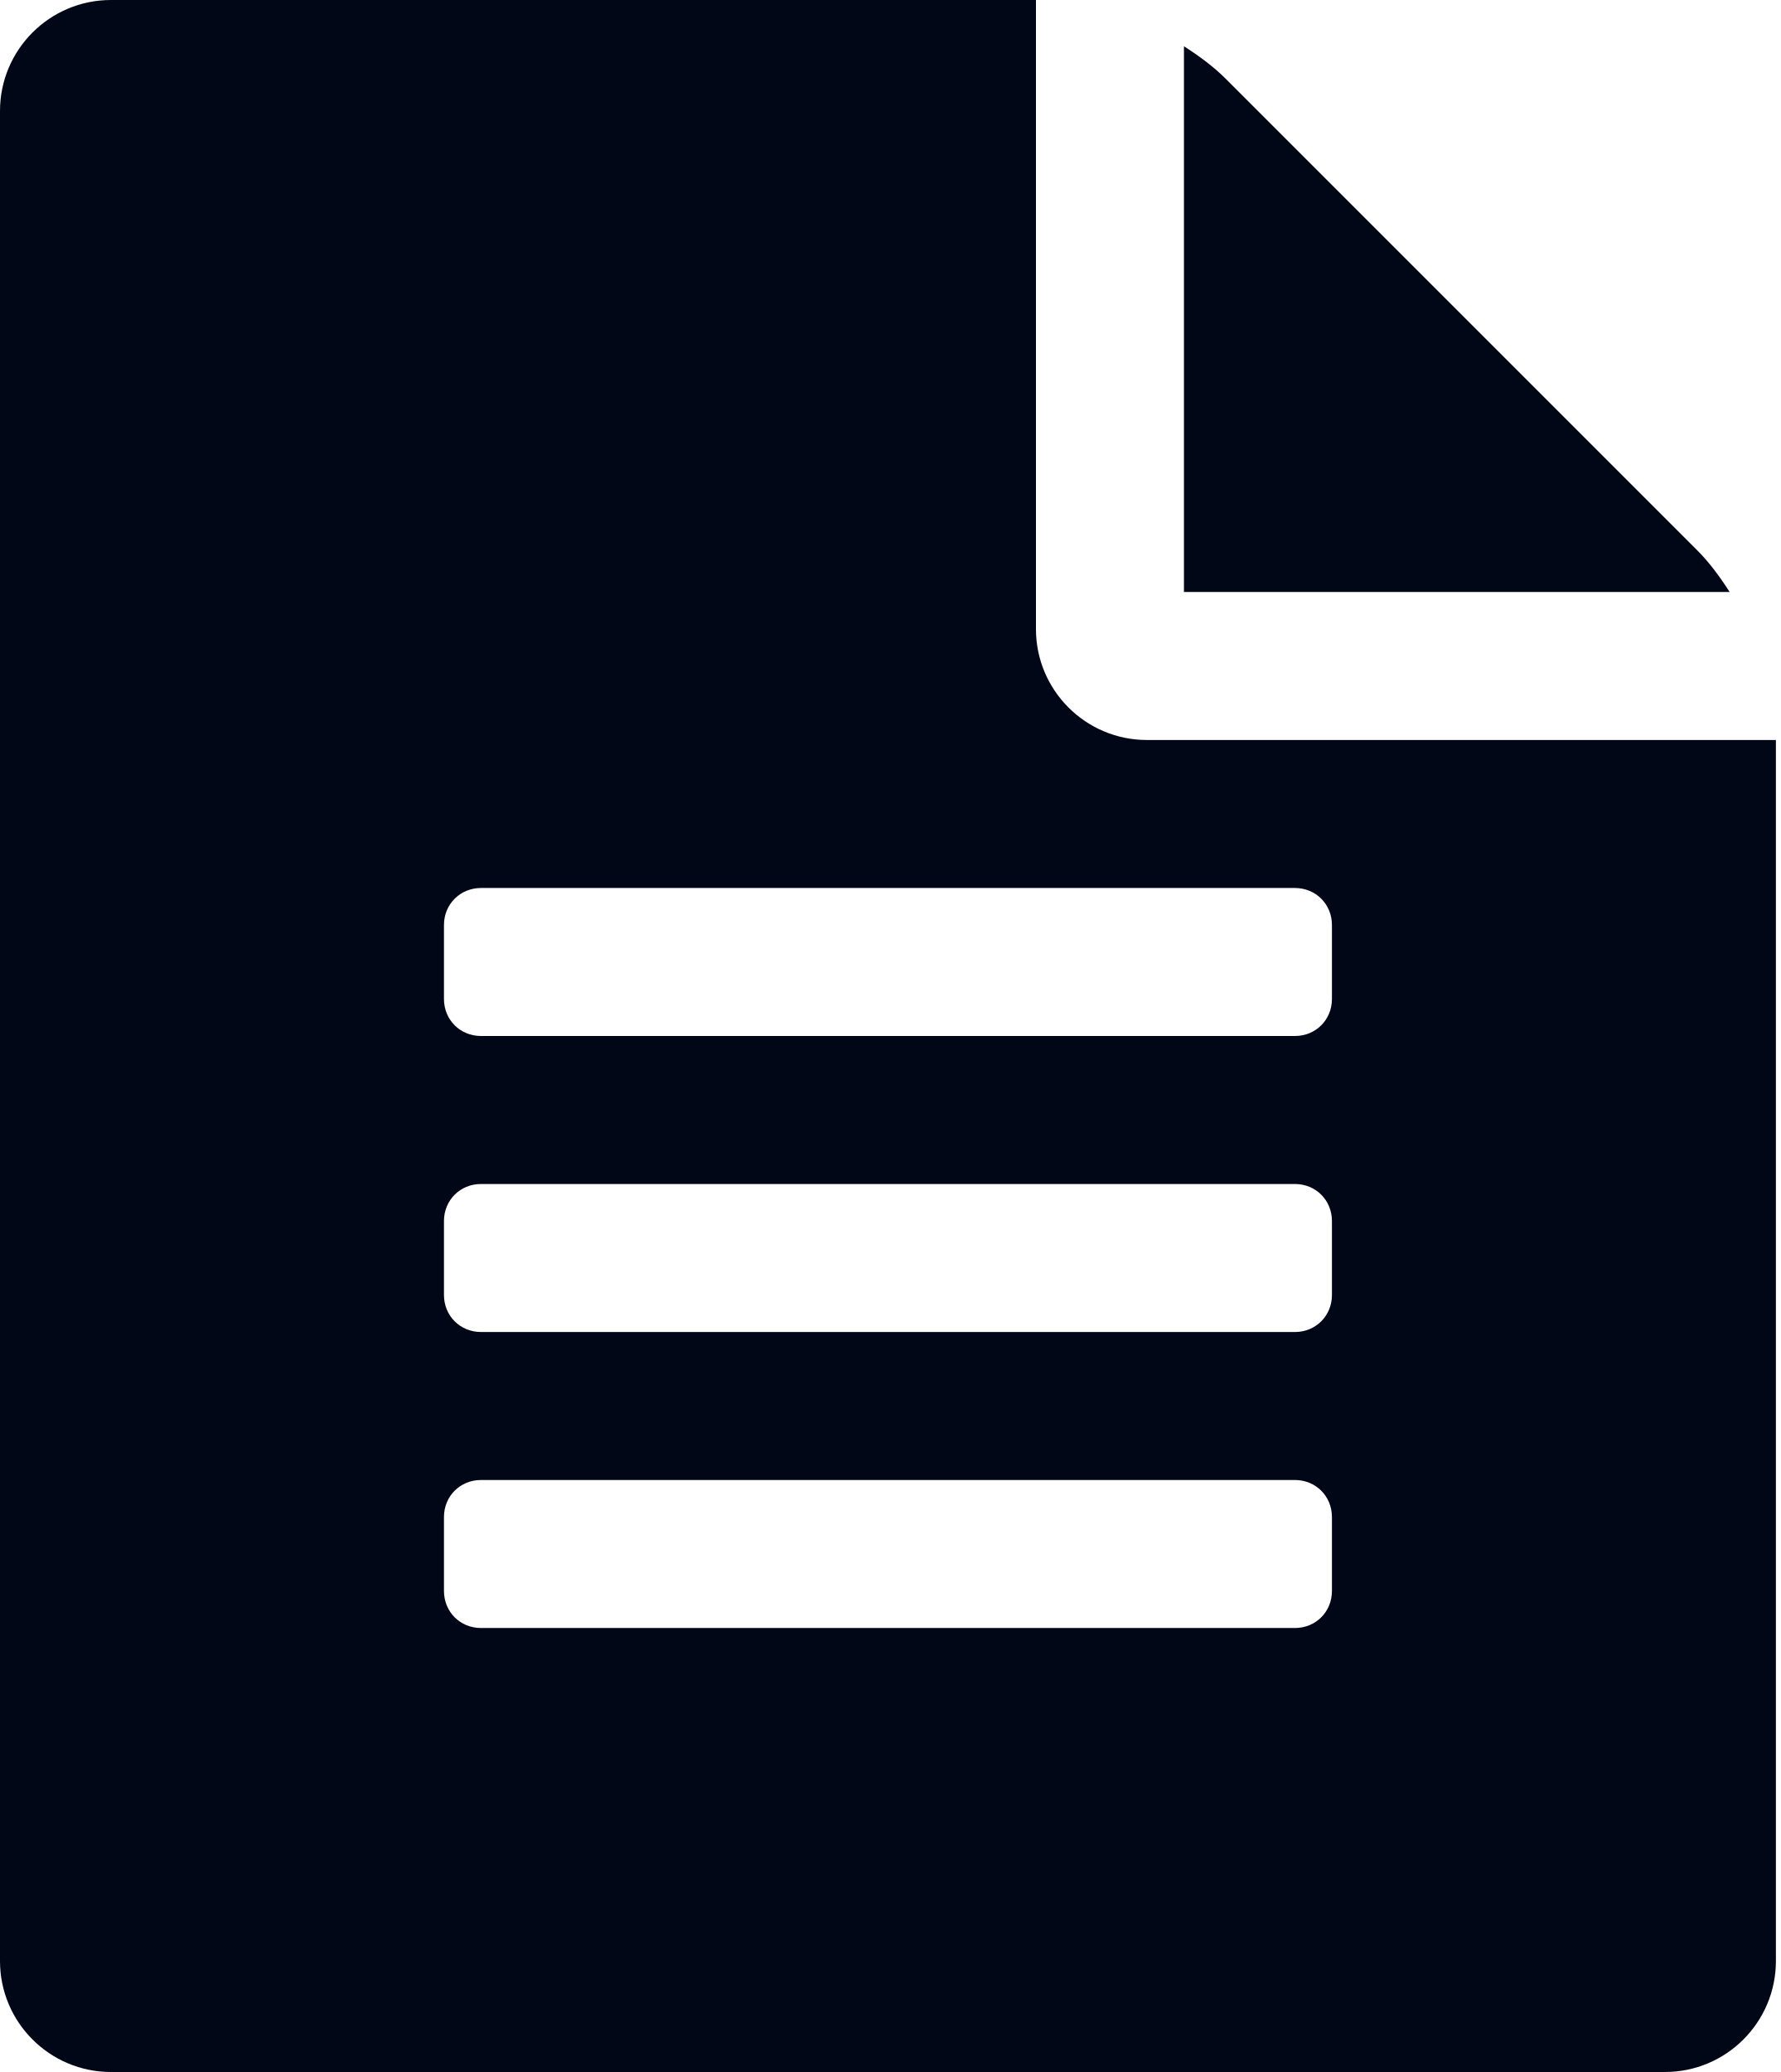
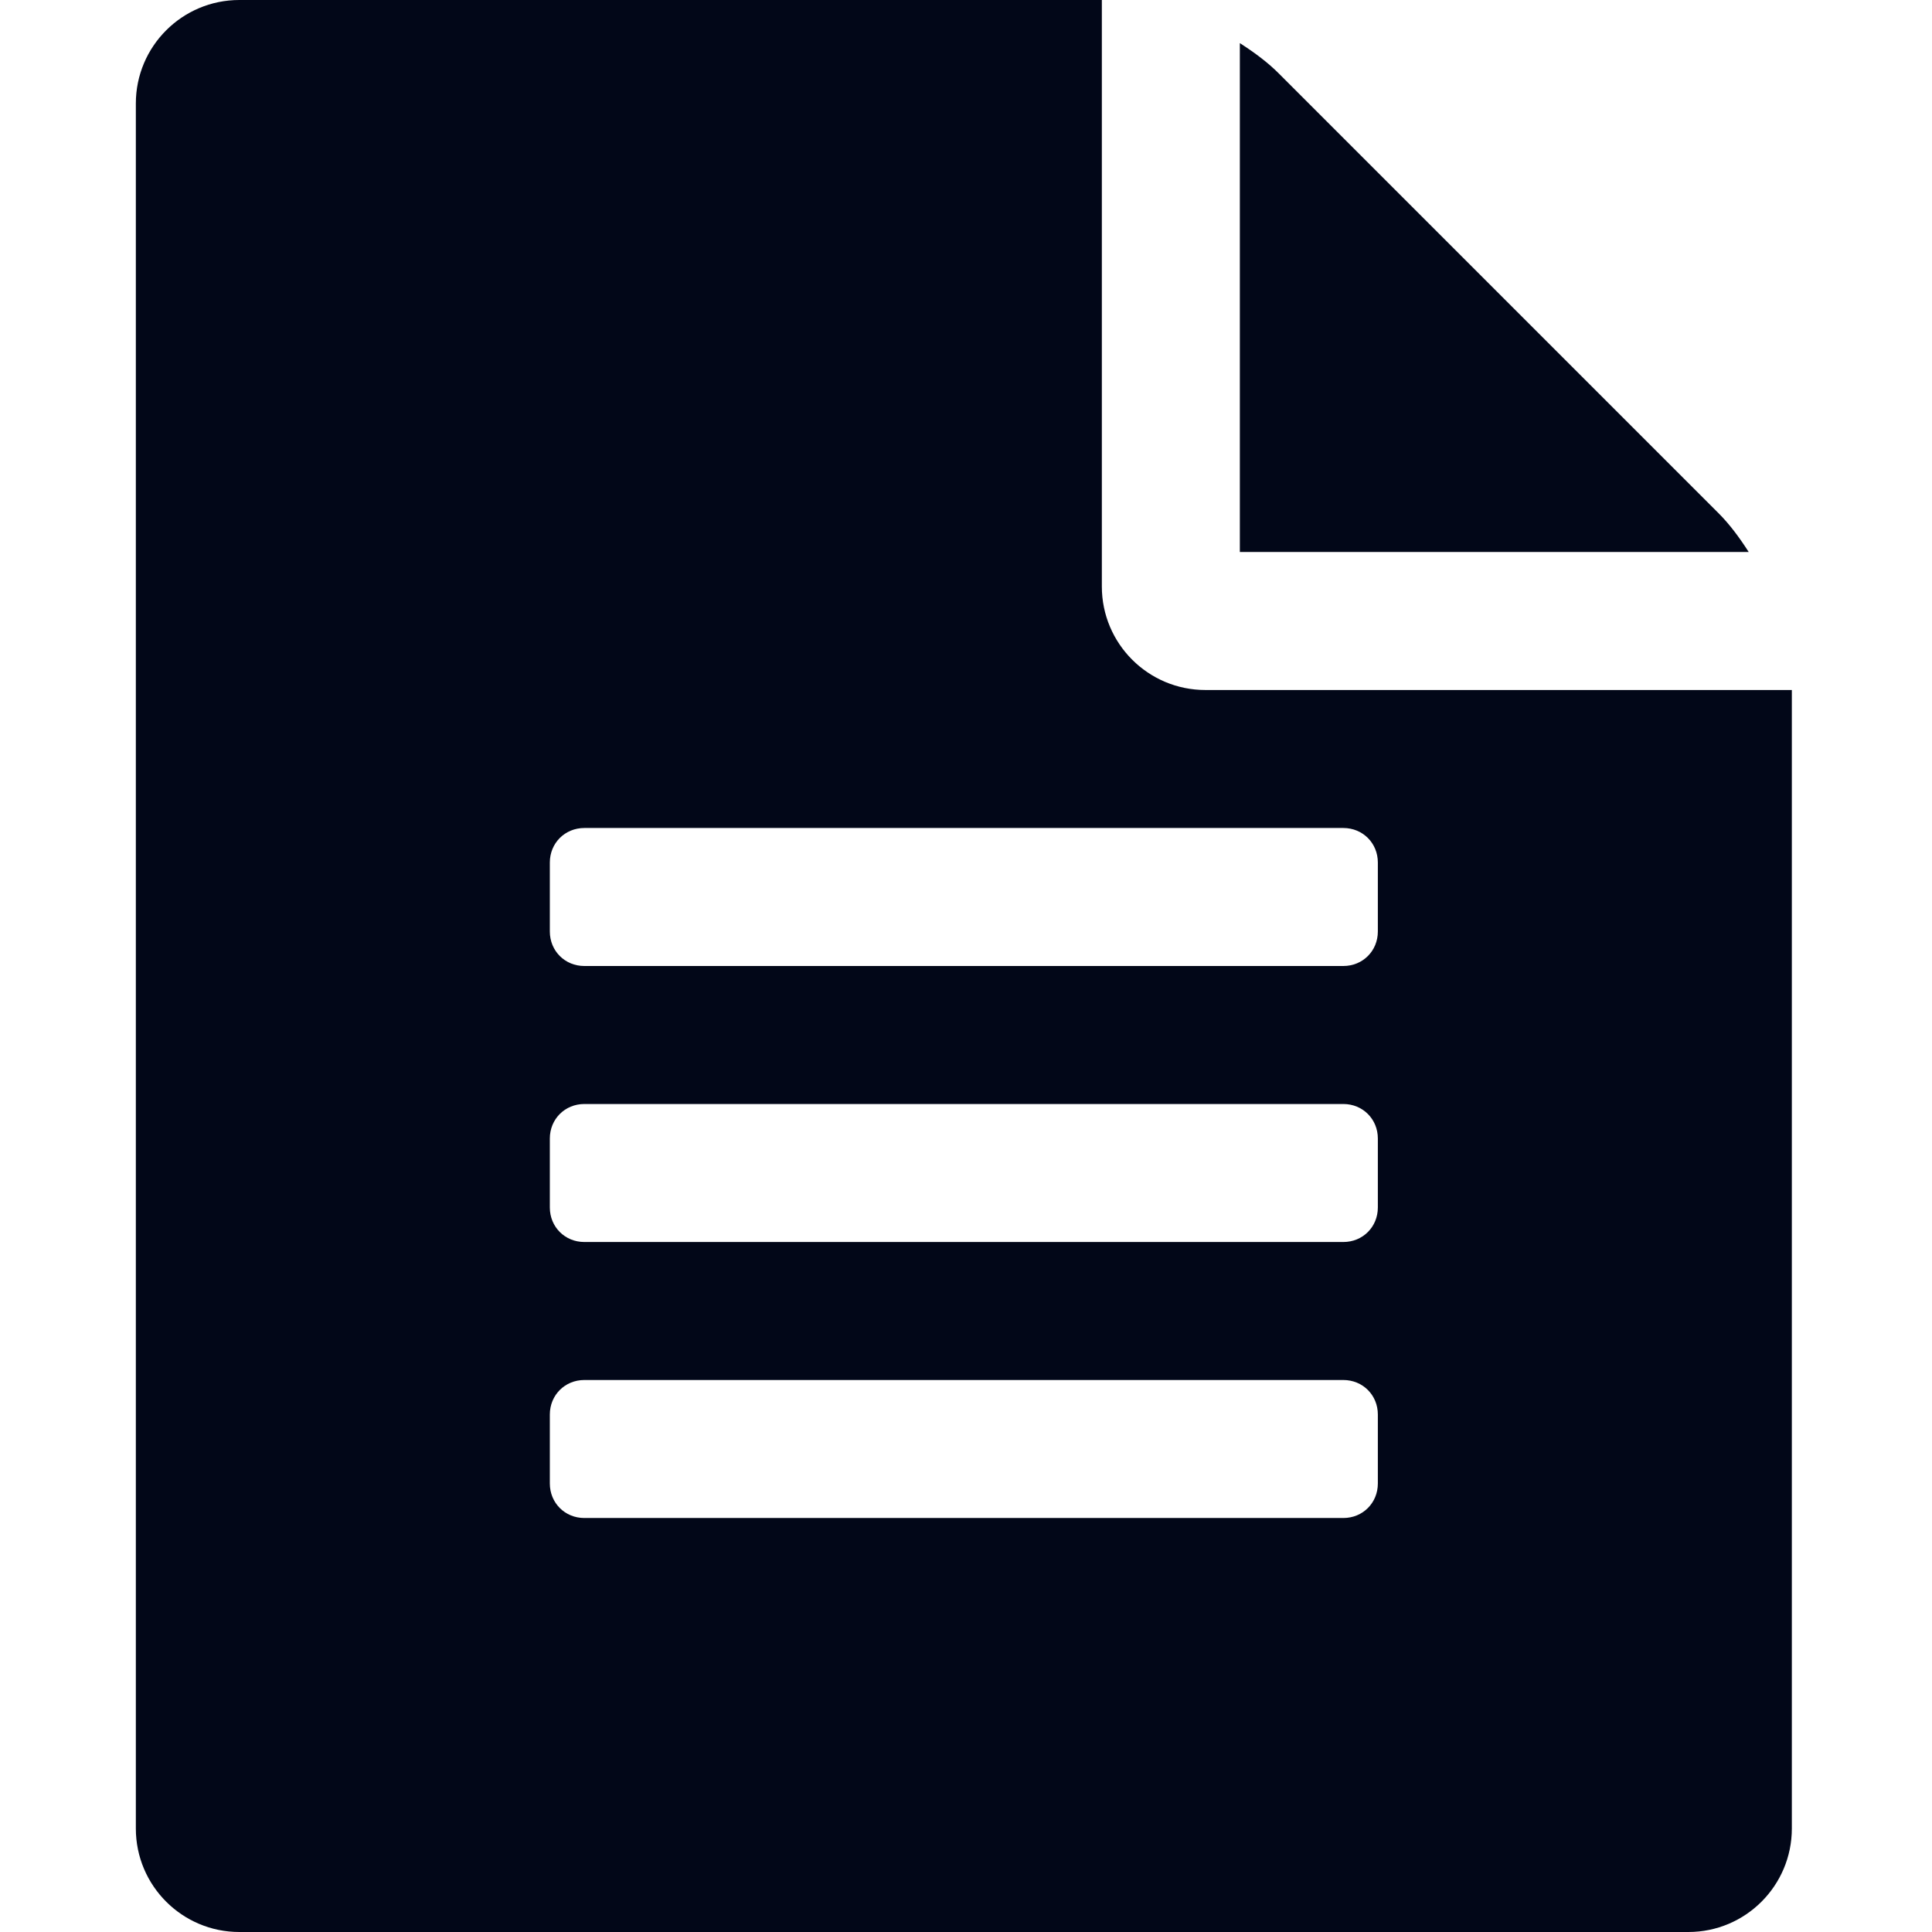
- <svg xmlns="http://www.w3.org/2000/svg" version="1.1" width="110" height="128" viewBox="0 0 110 128">
+ <svg xmlns="http://www.w3.org/2000/svg" version="1.1" width="16" height="16" viewBox="0 0 110 128">
  <path fill="#020718" d="M104.857 34c0.714 0.714 1.357 1.571 2 2.571h-33.714v-33.714c1 0.643 1.857 1.286 2.571 2zM70.857 45.714h38.857v75.429c0 3.786-3.071 6.857-6.857 6.857h-96c-3.786 0-6.857-3.071-6.857-6.857v-114.286c0-3.786 3.071-6.857 6.857-6.857h57.143v38.857c0 3.786 3.071 6.857 6.857 6.857zM82.286 98.286v-4.571c0-1.286-1-2.286-2.286-2.286h-50.286c-1.286 0-2.286 1-2.286 2.286v4.571c0 1.286 1 2.286 2.286 2.286h50.286c1.286 0 2.286-1 2.286-2.286zM82.286 80v-4.571c0-1.286-1-2.286-2.286-2.286h-50.286c-1.286 0-2.286 1-2.286 2.286v4.571c0 1.286 1 2.286 2.286 2.286h50.286c1.286 0 2.286-1 2.286-2.286zM82.286 61.714v-4.571c0-1.286-1-2.286-2.286-2.286h-50.286c-1.286 0-2.286 1-2.286 2.286v4.571c0 1.286 1 2.286 2.286 2.286h50.286c1.286 0 2.286-1 2.286-2.286z" />
</svg>
